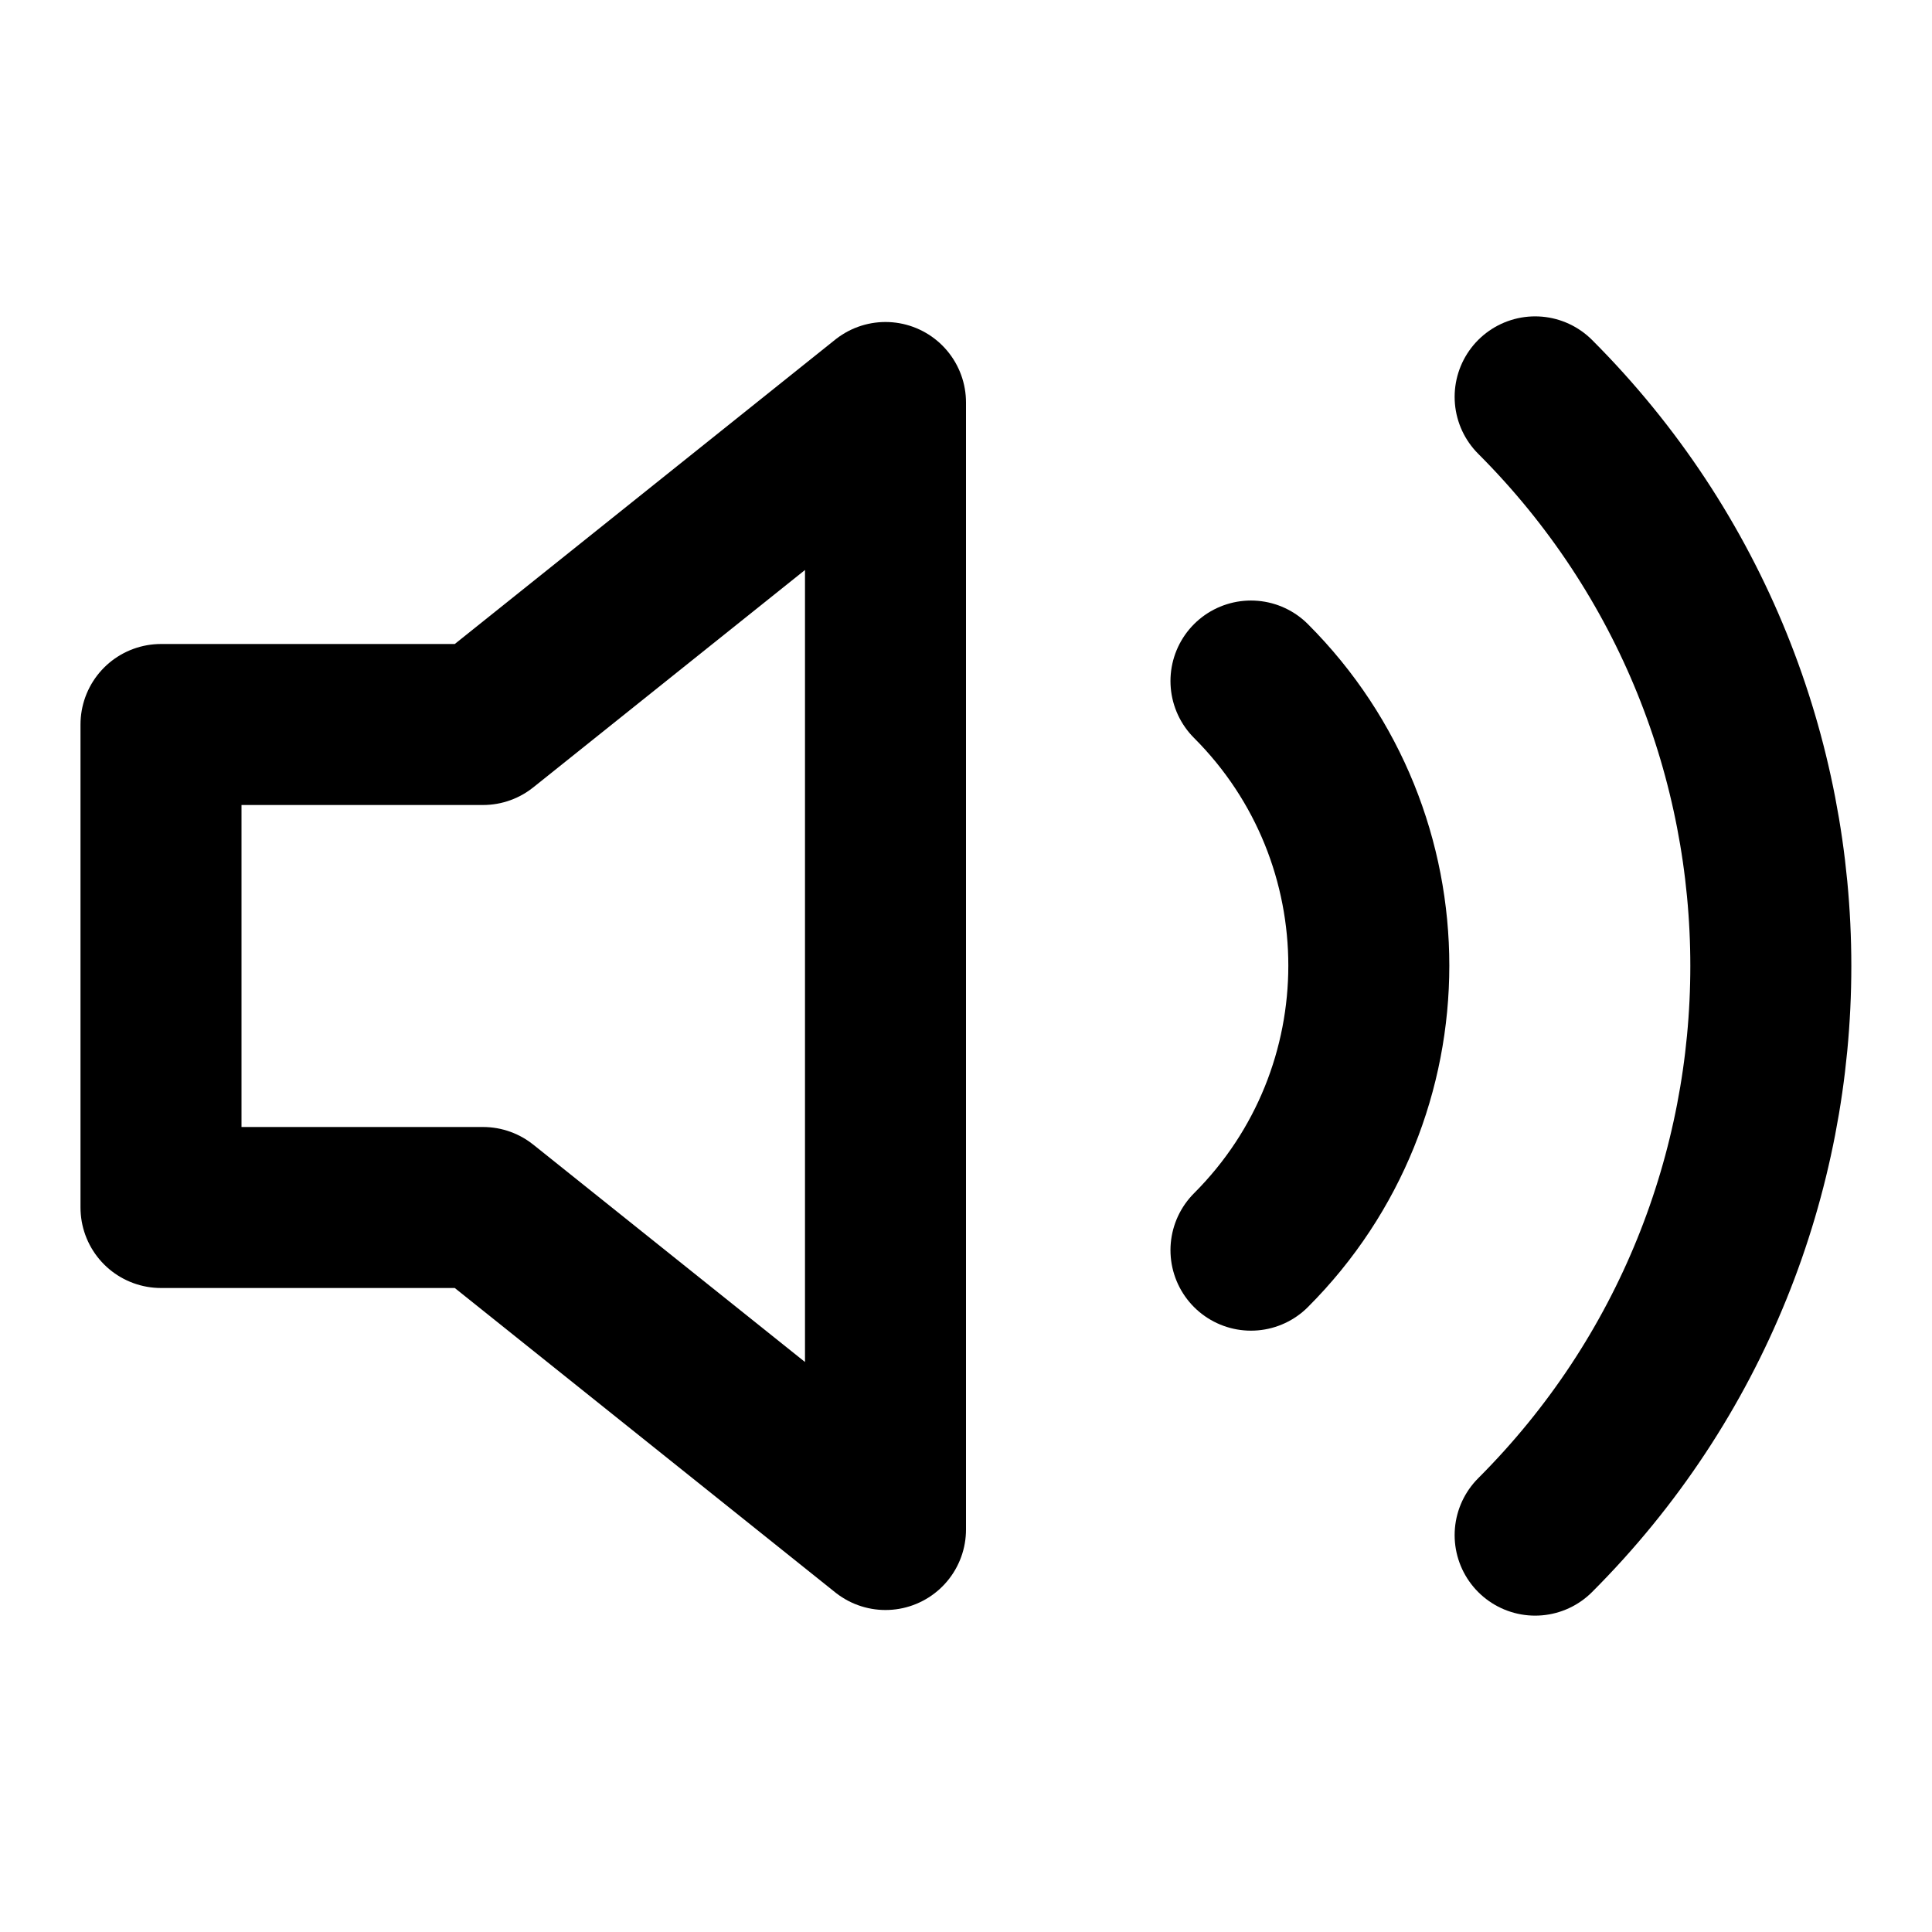
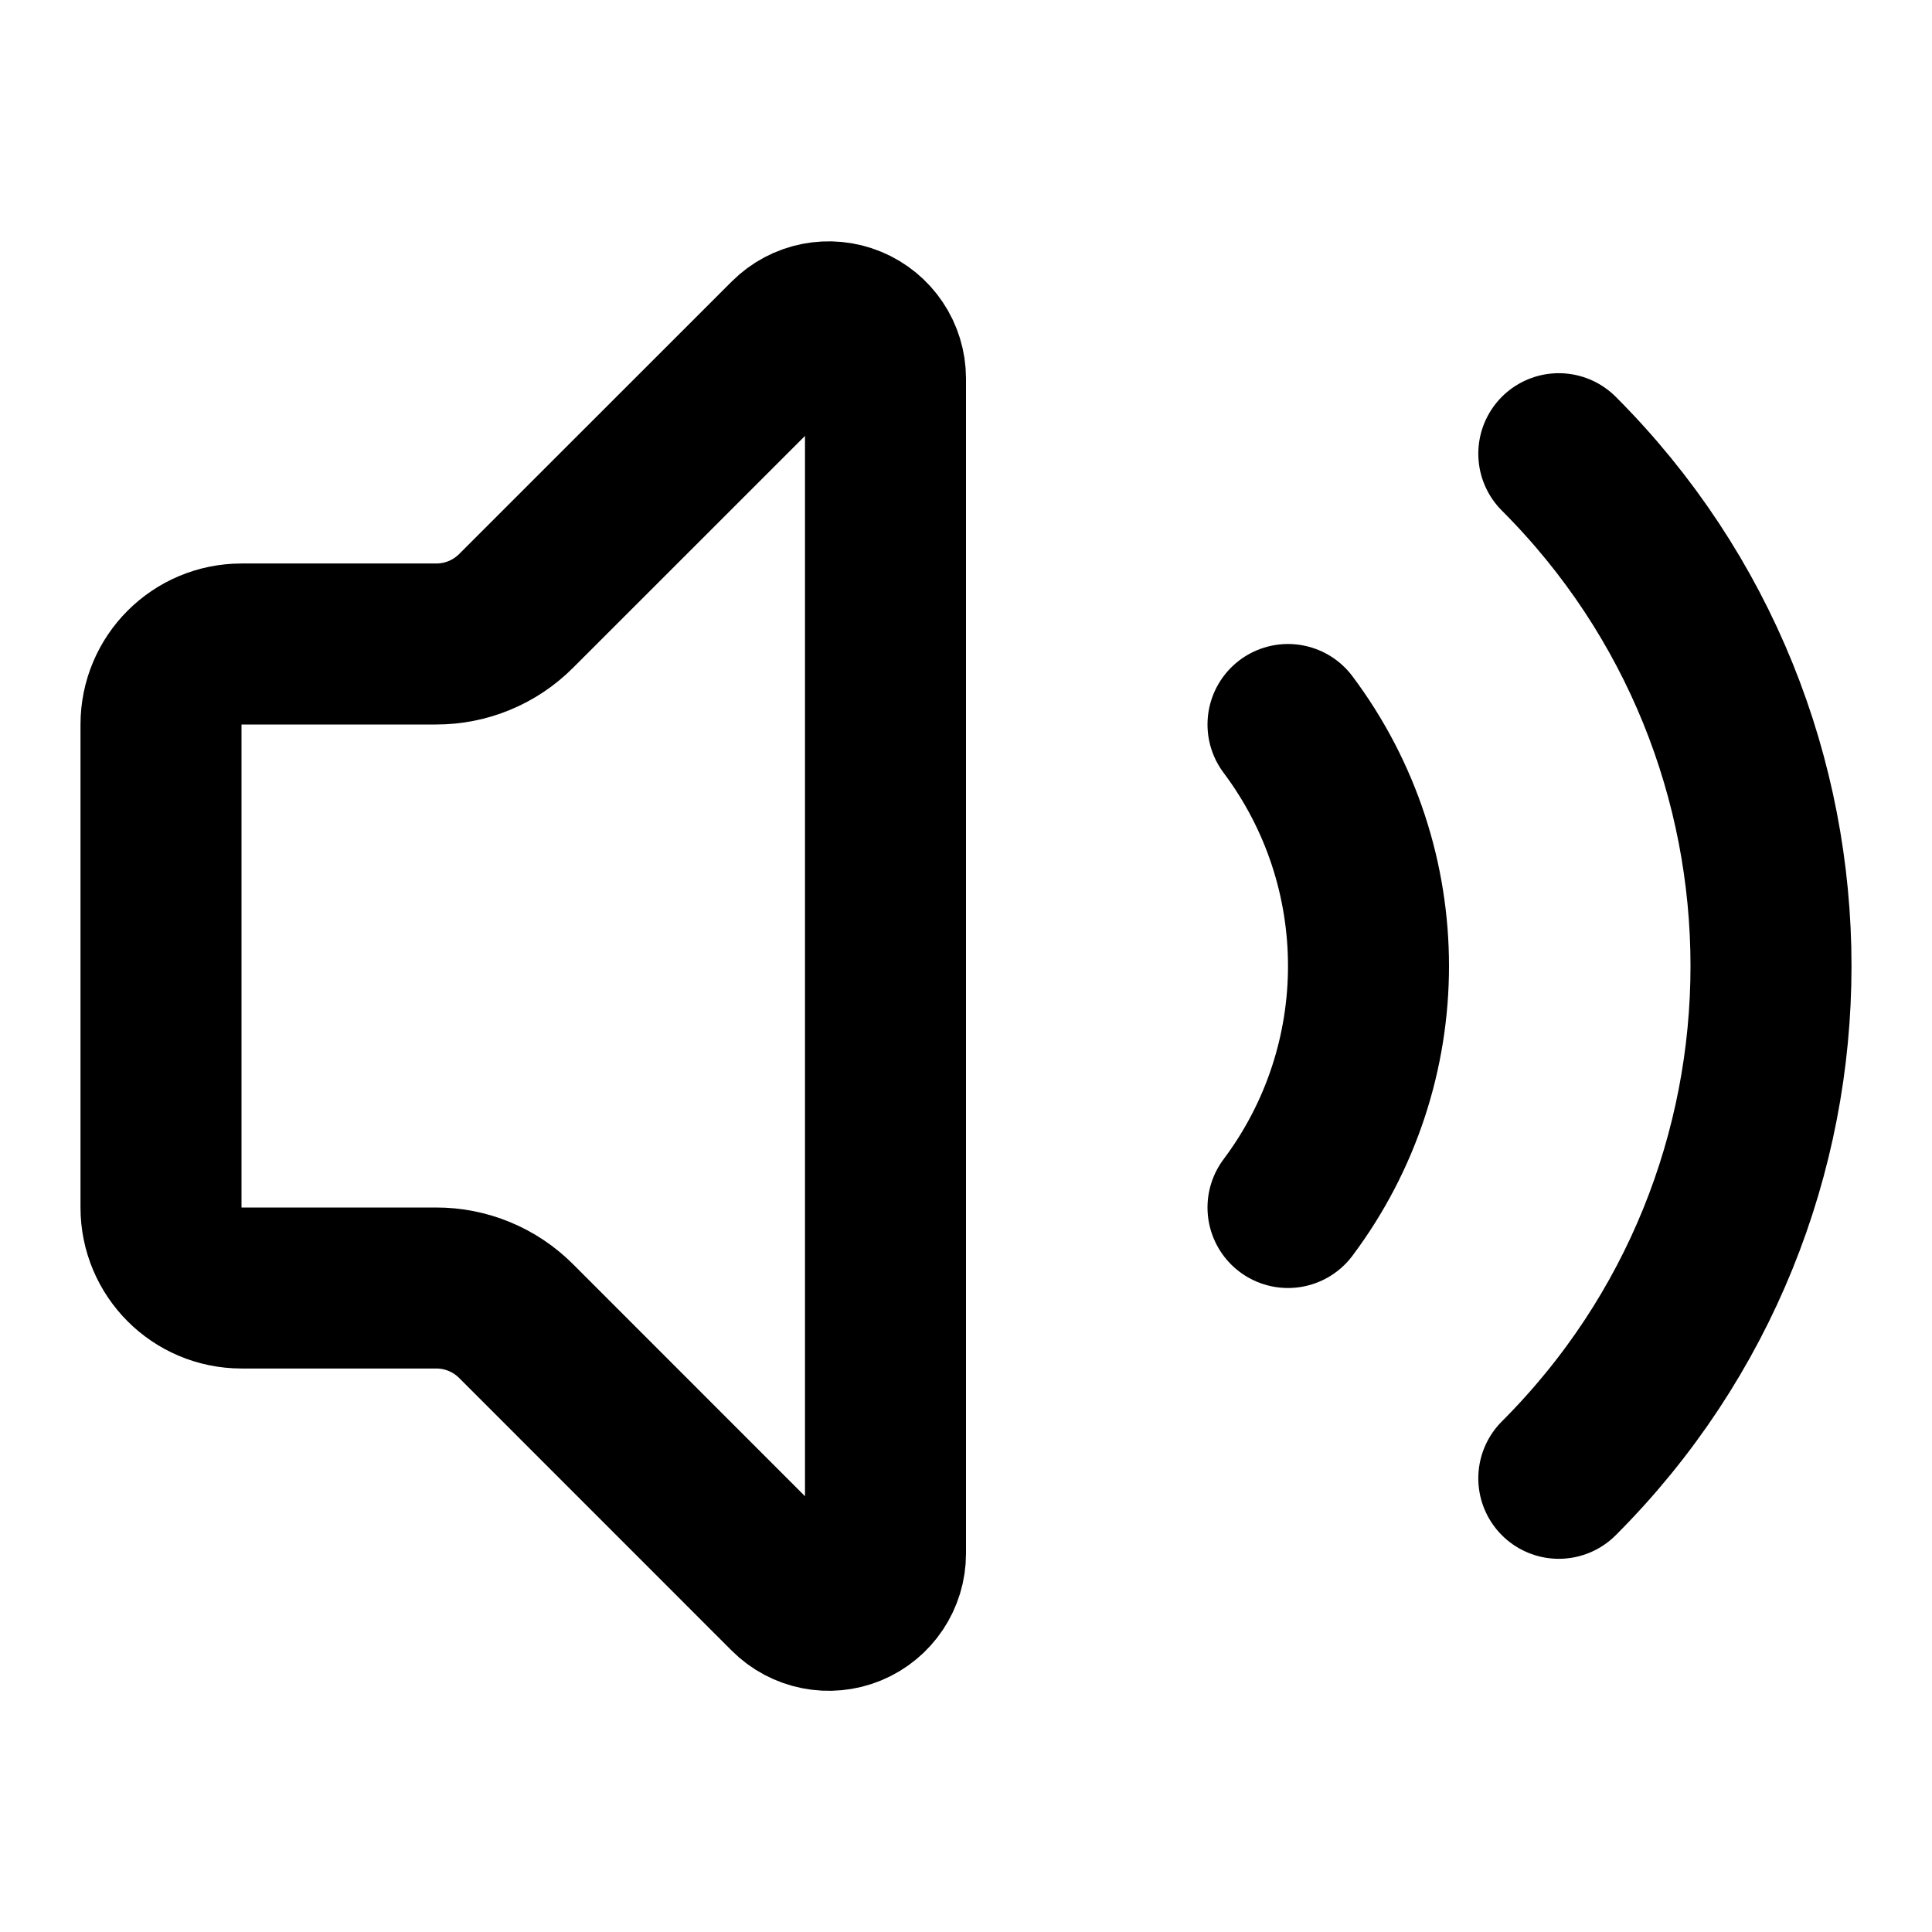
<svg xmlns="http://www.w3.org/2000/svg" width="24" height="24" viewBox="0 0 24 24" fill="none" stroke="currentColor" stroke-width="2" stroke-linecap="round" stroke-linejoin="round">
-   <polygon points="11 5 6 9 2 9 2 15 6 15 11 19 11 5" />
-   <path d="M15.54 8.46a5 5 0 0 1 0 7.07" />
-   <path d="M19.07 4.93a10 10 0 0 1 0 14.14" />
+   <path d="M11 4.702a.705.705 0 0 0-1.203-.498L6.413 7.587A1.4 1.4 0 0 1 5.416 8H3a1 1 0 0 0-1 1v6a1 1 0 0 0 1 1h2.416a1.4 1.4 0 0 1 .997.413l3.383 3.384A.705.705 0 0 0 11 19.298z" />
+   <path d="M16 9a5 5 0 0 1 0 6" />
+   <path d="M19.364 18.364a9 9 0 0 0 0-12.728" />
</svg>
